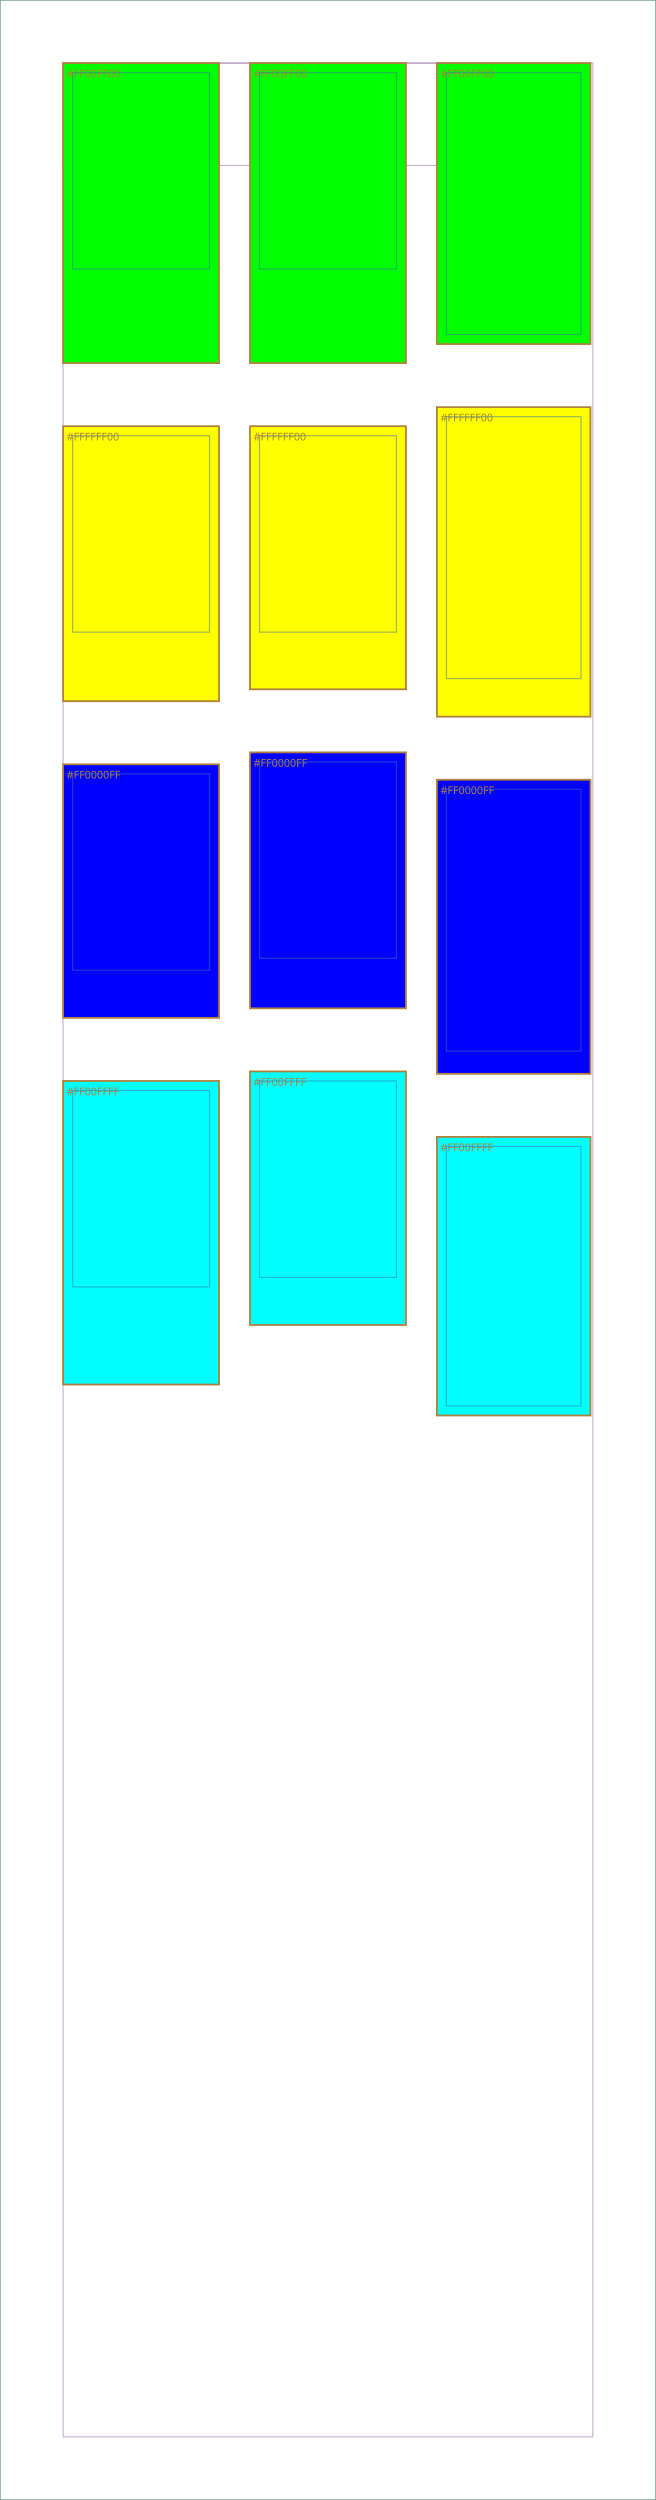
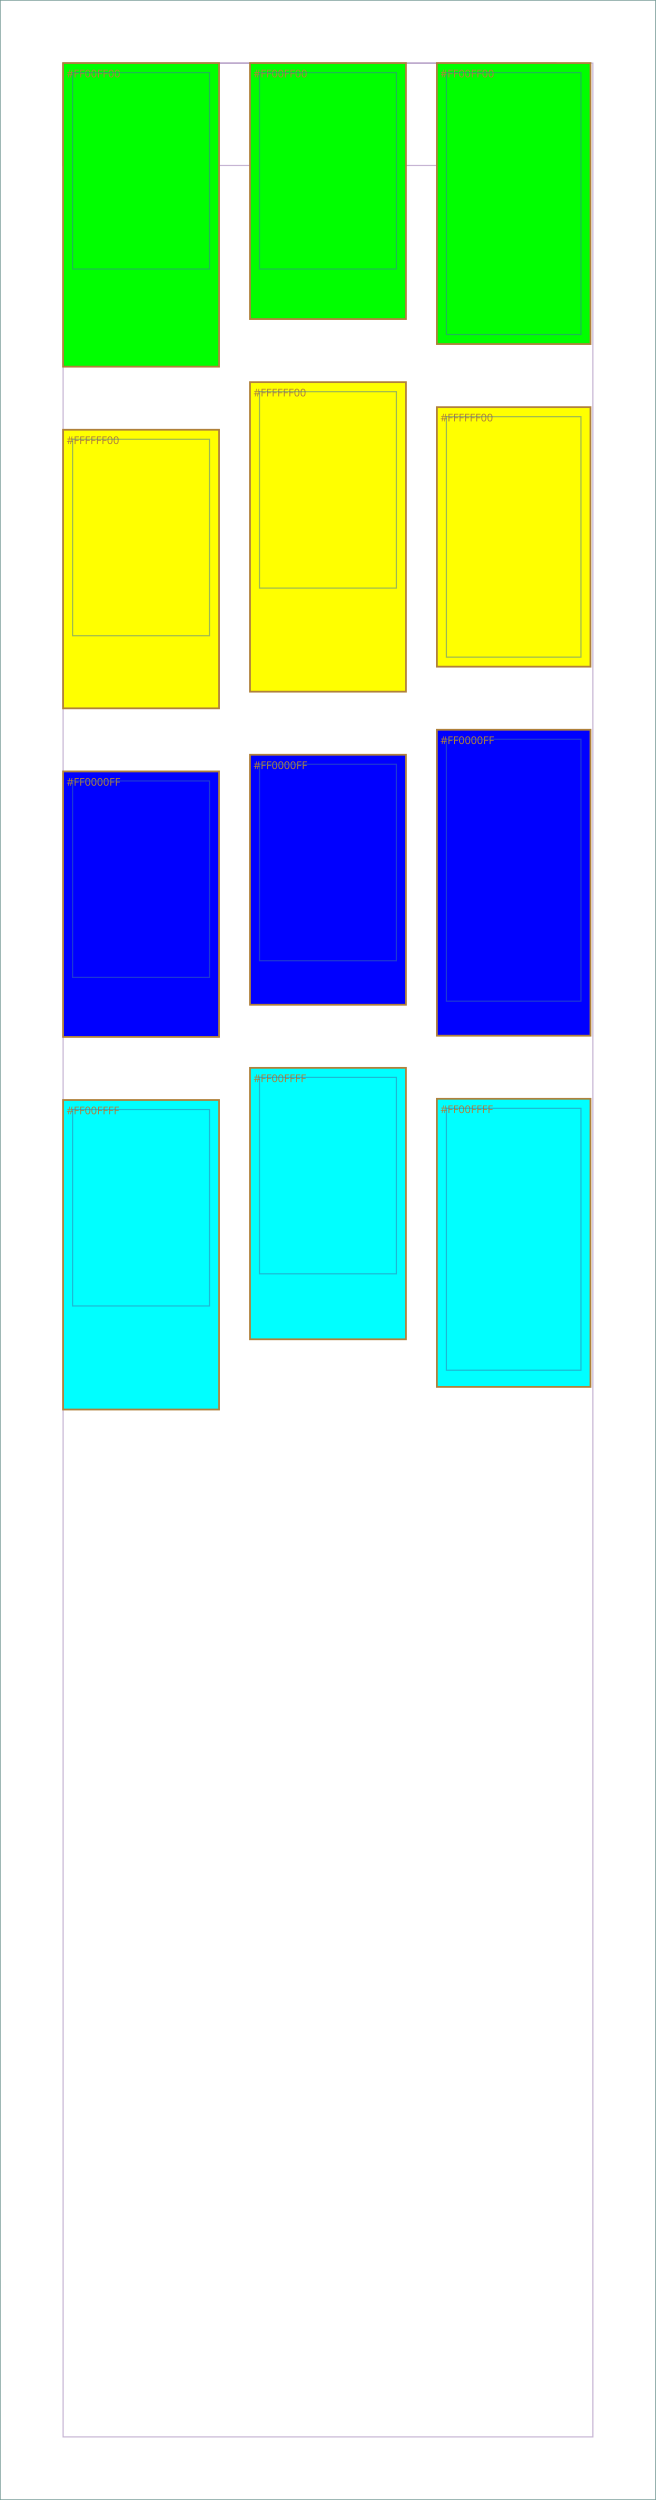
<svg xmlns="http://www.w3.org/2000/svg" viewBox="0 0 551 2100" width="551" height="2100" role="img" aria-label="ContextualFlowColumn/ContextualFlowColumn_ItemPosition layout wireframe">
  <rect width="551" height="2100" fill="#ffffff" />
  <g>
    <rect x="0" y="0" width="551" height="2100" fill="none" fill-opacity="0" stroke="#5B6470" stroke-width="1" stroke-opacity="0.5" />
  </g>
  <g>
    <rect x="0" y="0" width="551" height="2100" fill="none" fill-opacity="0" stroke="#2E7D6B" stroke-width="1" stroke-opacity="0.5" />
  </g>
  <g>
    <rect x="53" y="53" width="414" height="86" fill="none" fill-opacity="0" stroke="#8E6BA8" stroke-width="1" stroke-opacity="0.5" />
  </g>
  <g>
    <rect x="53" y="53" width="445" height="1994" fill="none" fill-opacity="0" stroke="#8E6BA8" stroke-width="1" stroke-opacity="0.5" />
  </g>
  <g>
-     <rect x="53" y="53" width="131" height="252" fill="#00FF00" fill-opacity="1" stroke="#B0813B" stroke-width="1.5" stroke-opacity="1" />
+     <rect x="53" y="53" width="131" height="255" fill="#00FF00" fill-opacity="1" stroke="#B0813B" stroke-width="1.5" stroke-opacity="1" />
    <text x="56" y="65" font-family="system-ui, sans-serif" font-size="9" fill="#B0813B">#FF00FF00</text>
  </g>
  <g>
    <rect x="61" y="61" width="115" height="165" fill="none" fill-opacity="0" stroke="#3B72A8" stroke-width="1" stroke-opacity="0.5" />
  </g>
  <g>
-     <rect x="53" y="358" width="131" height="231" fill="#FFFF00" fill-opacity="1" stroke="#B0813B" stroke-width="1.5" stroke-opacity="1" />
-     <text x="56" y="370" font-family="system-ui, sans-serif" font-size="9" fill="#B0813B">#FFFFFF00</text>
+     <rect x="53" y="361" width="131" height="234" fill="#FFFF00" fill-opacity="1" stroke="#B0813B" stroke-width="1.5" stroke-opacity="1" />
+     <text x="56" y="373" font-family="system-ui, sans-serif" font-size="9" fill="#B0813B">#FFFFFF00</text>
  </g>
  <g>
-     <rect x="61" y="366" width="115" height="165" fill="none" fill-opacity="0" stroke="#3B72A8" stroke-width="1" stroke-opacity="0.5" />
+     <rect x="61" y="369" width="115" height="165" fill="none" fill-opacity="0" stroke="#3B72A8" stroke-width="1" stroke-opacity="0.5" />
  </g>
  <g>
-     <rect x="53" y="642" width="131" height="213" fill="#0000FF" fill-opacity="1" stroke="#B0813B" stroke-width="1.5" stroke-opacity="1" />
-     <text x="56" y="654" font-family="system-ui, sans-serif" font-size="9" fill="#B0813B">#FF0000FF</text>
+     <rect x="53" y="648" width="131" height="223" fill="#0000FF" fill-opacity="1" stroke="#B0813B" stroke-width="1.5" stroke-opacity="1" />
+     <text x="56" y="660" font-family="system-ui, sans-serif" font-size="9" fill="#B0813B">#FF0000FF</text>
  </g>
  <g>
-     <rect x="61" y="650" width="115" height="165" fill="none" fill-opacity="0" stroke="#3B72A8" stroke-width="1" stroke-opacity="0.5" />
+     <rect x="61" y="656" width="115" height="165" fill="none" fill-opacity="0" stroke="#3B72A8" stroke-width="1" stroke-opacity="0.5" />
  </g>
  <g>
-     <rect x="53" y="908" width="131" height="255" fill="#00FFFF" fill-opacity="1" stroke="#B0813B" stroke-width="1.5" stroke-opacity="1" />
-     <text x="56" y="920" font-family="system-ui, sans-serif" font-size="9" fill="#B0813B">#FF00FFFF</text>
+     <rect x="53" y="924" width="131" height="260" fill="#00FFFF" fill-opacity="1" stroke="#B0813B" stroke-width="1.5" stroke-opacity="1" />
+     <text x="56" y="936" font-family="system-ui, sans-serif" font-size="9" fill="#B0813B">#FF00FFFF</text>
  </g>
  <g>
-     <rect x="61" y="916" width="115" height="165" fill="none" fill-opacity="0" stroke="#3B72A8" stroke-width="1" stroke-opacity="0.5" />
+     <rect x="61" y="932" width="115" height="165" fill="none" fill-opacity="0" stroke="#3B72A8" stroke-width="1" stroke-opacity="0.5" />
  </g>
  <g>
-     <rect x="210" y="53" width="131" height="252" fill="#00FF00" fill-opacity="1" stroke="#B0813B" stroke-width="1.5" stroke-opacity="1" />
+     <rect x="210" y="53" width="131" height="215" fill="#00FF00" fill-opacity="1" stroke="#B0813B" stroke-width="1.5" stroke-opacity="1" />
    <text x="213" y="65" font-family="system-ui, sans-serif" font-size="9" fill="#B0813B">#FF00FF00</text>
  </g>
  <g>
    <rect x="218" y="61" width="115" height="165" fill="none" fill-opacity="0" stroke="#3B72A8" stroke-width="1" stroke-opacity="0.5" />
  </g>
  <g>
-     <rect x="210" y="358" width="131" height="221" fill="#FFFF00" fill-opacity="1" stroke="#B0813B" stroke-width="1.5" stroke-opacity="1" />
-     <text x="213" y="370" font-family="system-ui, sans-serif" font-size="9" fill="#B0813B">#FFFFFF00</text>
+     <rect x="210" y="321" width="131" height="260" fill="#FFFF00" fill-opacity="1" stroke="#B0813B" stroke-width="1.5" stroke-opacity="1" />
+     <text x="213" y="333" font-family="system-ui, sans-serif" font-size="9" fill="#B0813B">#FFFFFF00</text>
  </g>
  <g>
-     <rect x="218" y="366" width="115" height="165" fill="none" fill-opacity="0" stroke="#3B72A8" stroke-width="1" stroke-opacity="0.5" />
+     <rect x="218" y="329" width="115" height="165" fill="none" fill-opacity="0" stroke="#3B72A8" stroke-width="1" stroke-opacity="0.5" />
  </g>
  <g>
-     <rect x="210" y="632" width="131" height="215" fill="#0000FF" fill-opacity="1" stroke="#B0813B" stroke-width="1.5" stroke-opacity="1" />
-     <text x="213" y="644" font-family="system-ui, sans-serif" font-size="9" fill="#B0813B">#FF0000FF</text>
+     <rect x="210" y="634" width="131" height="210" fill="#0000FF" fill-opacity="1" stroke="#B0813B" stroke-width="1.5" stroke-opacity="1" />
+     <text x="213" y="646" font-family="system-ui, sans-serif" font-size="9" fill="#B0813B">#FF0000FF</text>
  </g>
  <g>
-     <rect x="218" y="640" width="115" height="165" fill="none" fill-opacity="0" stroke="#3B72A8" stroke-width="1" stroke-opacity="0.5" />
+     <rect x="218" y="642" width="115" height="165" fill="none" fill-opacity="0" stroke="#3B72A8" stroke-width="1" stroke-opacity="0.5" />
  </g>
  <g>
-     <rect x="210" y="900" width="131" height="213" fill="#00FFFF" fill-opacity="1" stroke="#B0813B" stroke-width="1.5" stroke-opacity="1" />
-     <text x="213" y="912" font-family="system-ui, sans-serif" font-size="9" fill="#B0813B">#FF00FFFF</text>
+     <rect x="210" y="897" width="131" height="228" fill="#00FFFF" fill-opacity="1" stroke="#B0813B" stroke-width="1.5" stroke-opacity="1" />
+     <text x="213" y="909" font-family="system-ui, sans-serif" font-size="9" fill="#B0813B">#FF00FFFF</text>
  </g>
  <g>
-     <rect x="218" y="908" width="115" height="165" fill="none" fill-opacity="0" stroke="#3B72A8" stroke-width="1" stroke-opacity="0.5" />
+     <rect x="218" y="905" width="115" height="165" fill="none" fill-opacity="0" stroke="#3B72A8" stroke-width="1" stroke-opacity="0.5" />
  </g>
  <g>
    <rect x="367" y="53" width="129" height="236" fill="#00FF00" fill-opacity="1" stroke="#B0813B" stroke-width="1.5" stroke-opacity="1" />
    <text x="370" y="65" font-family="system-ui, sans-serif" font-size="9" fill="#B0813B">#FF00FF00</text>
  </g>
  <g>
    <rect x="375" y="61" width="113" height="220" fill="none" fill-opacity="0" stroke="#3B72A8" stroke-width="1" stroke-opacity="0.5" />
  </g>
  <g>
-     <rect x="367" y="342" width="129" height="260" fill="#FFFF00" fill-opacity="1" stroke="#B0813B" stroke-width="1.5" stroke-opacity="1" />
+     <rect x="367" y="342" width="129" height="218" fill="#FFFF00" fill-opacity="1" stroke="#B0813B" stroke-width="1.5" stroke-opacity="1" />
    <text x="370" y="354" font-family="system-ui, sans-serif" font-size="9" fill="#B0813B">#FFFFFF00</text>
  </g>
  <g>
-     <rect x="375" y="350" width="113" height="220" fill="none" fill-opacity="0" stroke="#3B72A8" stroke-width="1" stroke-opacity="0.5" />
+     <rect x="375" y="350" width="113" height="202" fill="none" fill-opacity="0" stroke="#3B72A8" stroke-width="1" stroke-opacity="0.5" />
  </g>
  <g>
-     <rect x="367" y="655" width="129" height="247" fill="#0000FF" fill-opacity="1" stroke="#B0813B" stroke-width="1.5" stroke-opacity="1" />
-     <text x="370" y="667" font-family="system-ui, sans-serif" font-size="9" fill="#B0813B">#FF0000FF</text>
+     <rect x="367" y="613" width="129" height="257" fill="#0000FF" fill-opacity="1" stroke="#B0813B" stroke-width="1.5" stroke-opacity="1" />
+     <text x="370" y="625" font-family="system-ui, sans-serif" font-size="9" fill="#B0813B">#FF0000FF</text>
  </g>
  <g>
-     <rect x="375" y="663" width="113" height="220" fill="none" fill-opacity="0" stroke="#3B72A8" stroke-width="1" stroke-opacity="0.5" />
+     <rect x="375" y="621" width="113" height="220" fill="none" fill-opacity="0" stroke="#3B72A8" stroke-width="1" stroke-opacity="0.5" />
  </g>
  <g>
-     <rect x="367" y="955" width="129" height="234" fill="#00FFFF" fill-opacity="1" stroke="#B0813B" stroke-width="1.5" stroke-opacity="1" />
-     <text x="370" y="967" font-family="system-ui, sans-serif" font-size="9" fill="#B0813B">#FF00FFFF</text>
+     <rect x="367" y="923" width="129" height="242" fill="#00FFFF" fill-opacity="1" stroke="#B0813B" stroke-width="1.5" stroke-opacity="1" />
+     <text x="370" y="935" font-family="system-ui, sans-serif" font-size="9" fill="#B0813B">#FF00FFFF</text>
  </g>
  <g>
-     <rect x="375" y="963" width="113" height="218" fill="none" fill-opacity="0" stroke="#3B72A8" stroke-width="1" stroke-opacity="0.5" />
+     <rect x="375" y="931" width="113" height="220" fill="none" fill-opacity="0" stroke="#3B72A8" stroke-width="1" stroke-opacity="0.5" />
  </g>
</svg>
